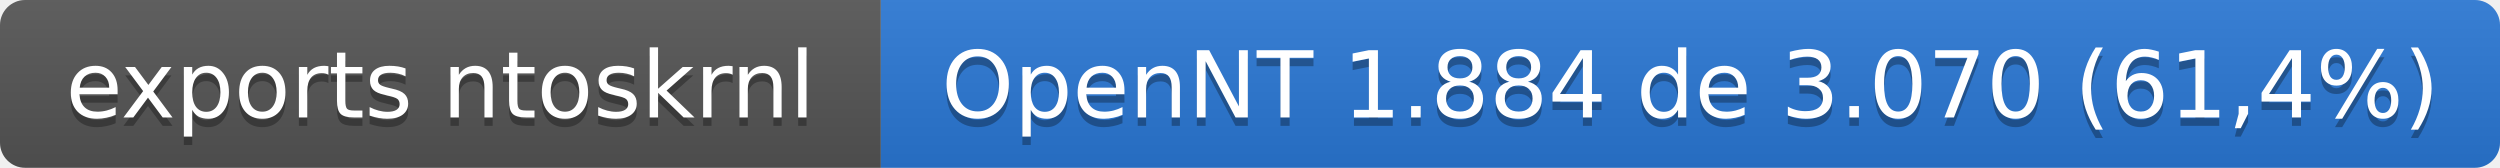
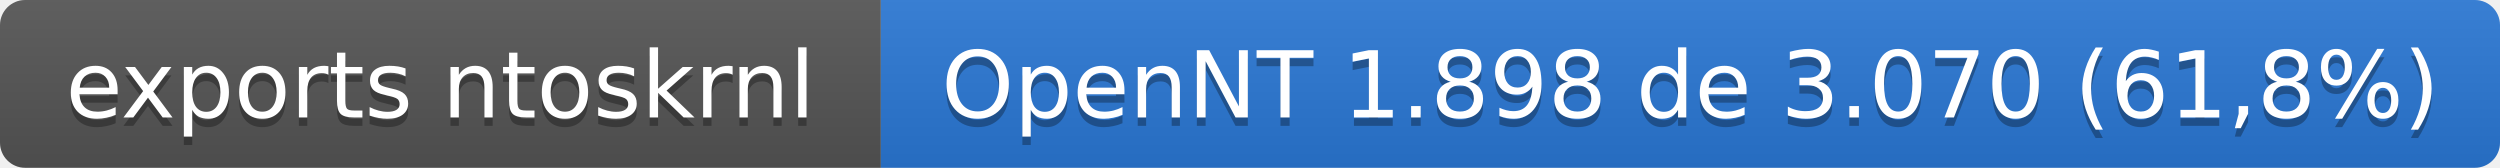
- <svg xmlns="http://www.w3.org/2000/svg" width="298" height="20" viewBox="0 0 298 20" role="img" aria-label="Nomes exportados pelo ntoskrnl.exe do Windows 10 22H2 que o kernel do OpenNT também exporta: 1.884 de 3.070 (61,4%)">
+ <svg xmlns="http://www.w3.org/2000/svg" width="298" height="20" viewBox="0 0 298 20" role="img" aria-label="Nomes exportados pelo ntoskrnl.exe do Windows 10 22H2 que o kernel do OpenNT também exporta: 1.898 de 3.070 (61,8%)">
  <linearGradient id="selo-ntoskrnl-g" x2="0" y2="100%">
    <stop offset="0" stop-color="#bbb" stop-opacity=".1" />
    <stop offset="1" stop-opacity=".1" />
  </linearGradient>
  <clipPath id="selo-ntoskrnl-r">
    <rect width="298" height="20" rx="3" />
  </clipPath>
  <g clip-path="url(#selo-ntoskrnl-r)">
    <rect x="0" width="105" height="20" fill="#555" />
    <rect x="105" width="193" height="20" fill="#2a78d6" />
    <rect width="298" height="20" fill="url(#selo-ntoskrnl-g)" />
    <g fill="#fff" text-anchor="middle" font-family="Verdana,Geneva,DejaVu Sans,sans-serif" font-size="11">
      <text x="52.5" y="15" fill="#010101" fill-opacity=".3" textLength="93" lengthAdjust="spacingAndGlyphs">exports ntoskrnl</text>
      <text x="52.5" y="14" textLength="93" lengthAdjust="spacingAndGlyphs">exports ntoskrnl</text>
-       <text x="201.5" y="15" fill="#010101" fill-opacity=".3" textLength="181" lengthAdjust="spacingAndGlyphs">OpenNT 1.884 de 3.070 (61,4%)</text>
-       <text x="201.5" y="14" textLength="181" lengthAdjust="spacingAndGlyphs">OpenNT 1.884 de 3.070 (61,4%)</text>
+       <text x="201.5" y="15" fill="#010101" fill-opacity=".3" textLength="181" lengthAdjust="spacingAndGlyphs">OpenNT 1.898 de 3.070 (61,8%)</text>
+       <text x="201.5" y="14" textLength="181" lengthAdjust="spacingAndGlyphs">OpenNT 1.898 de 3.070 (61,8%)</text>
    </g>
  </g>
</svg>
